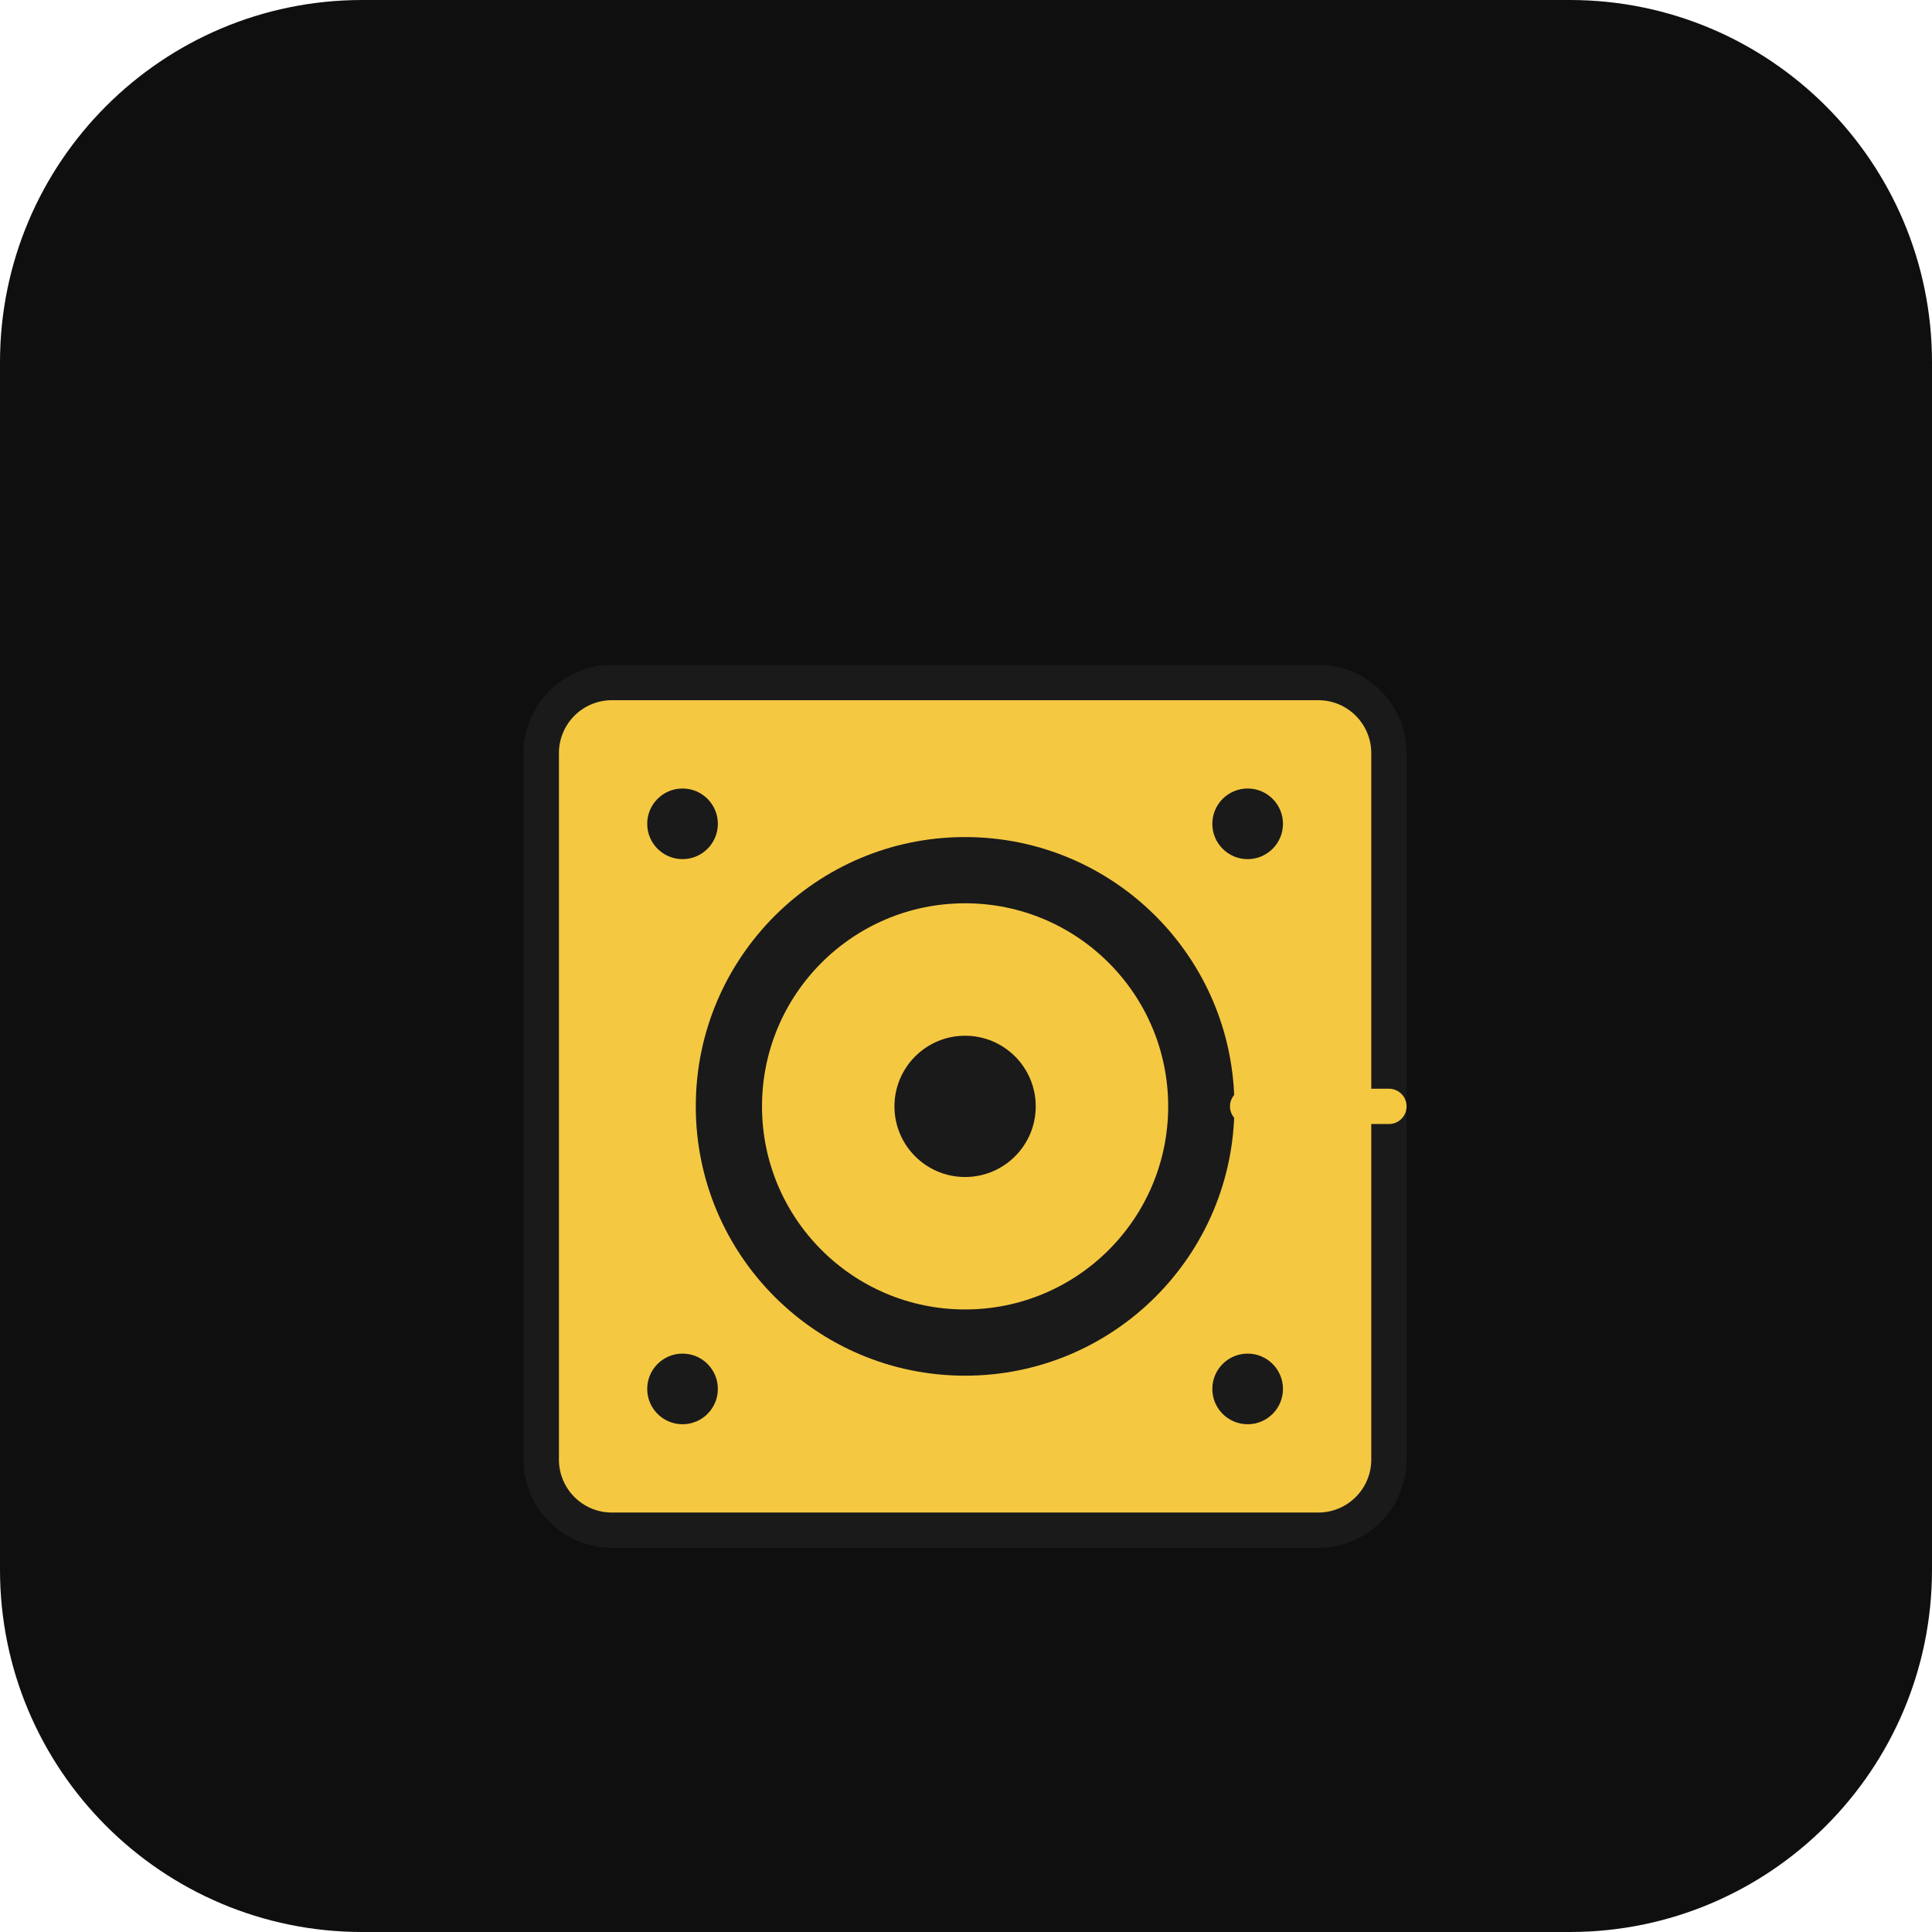
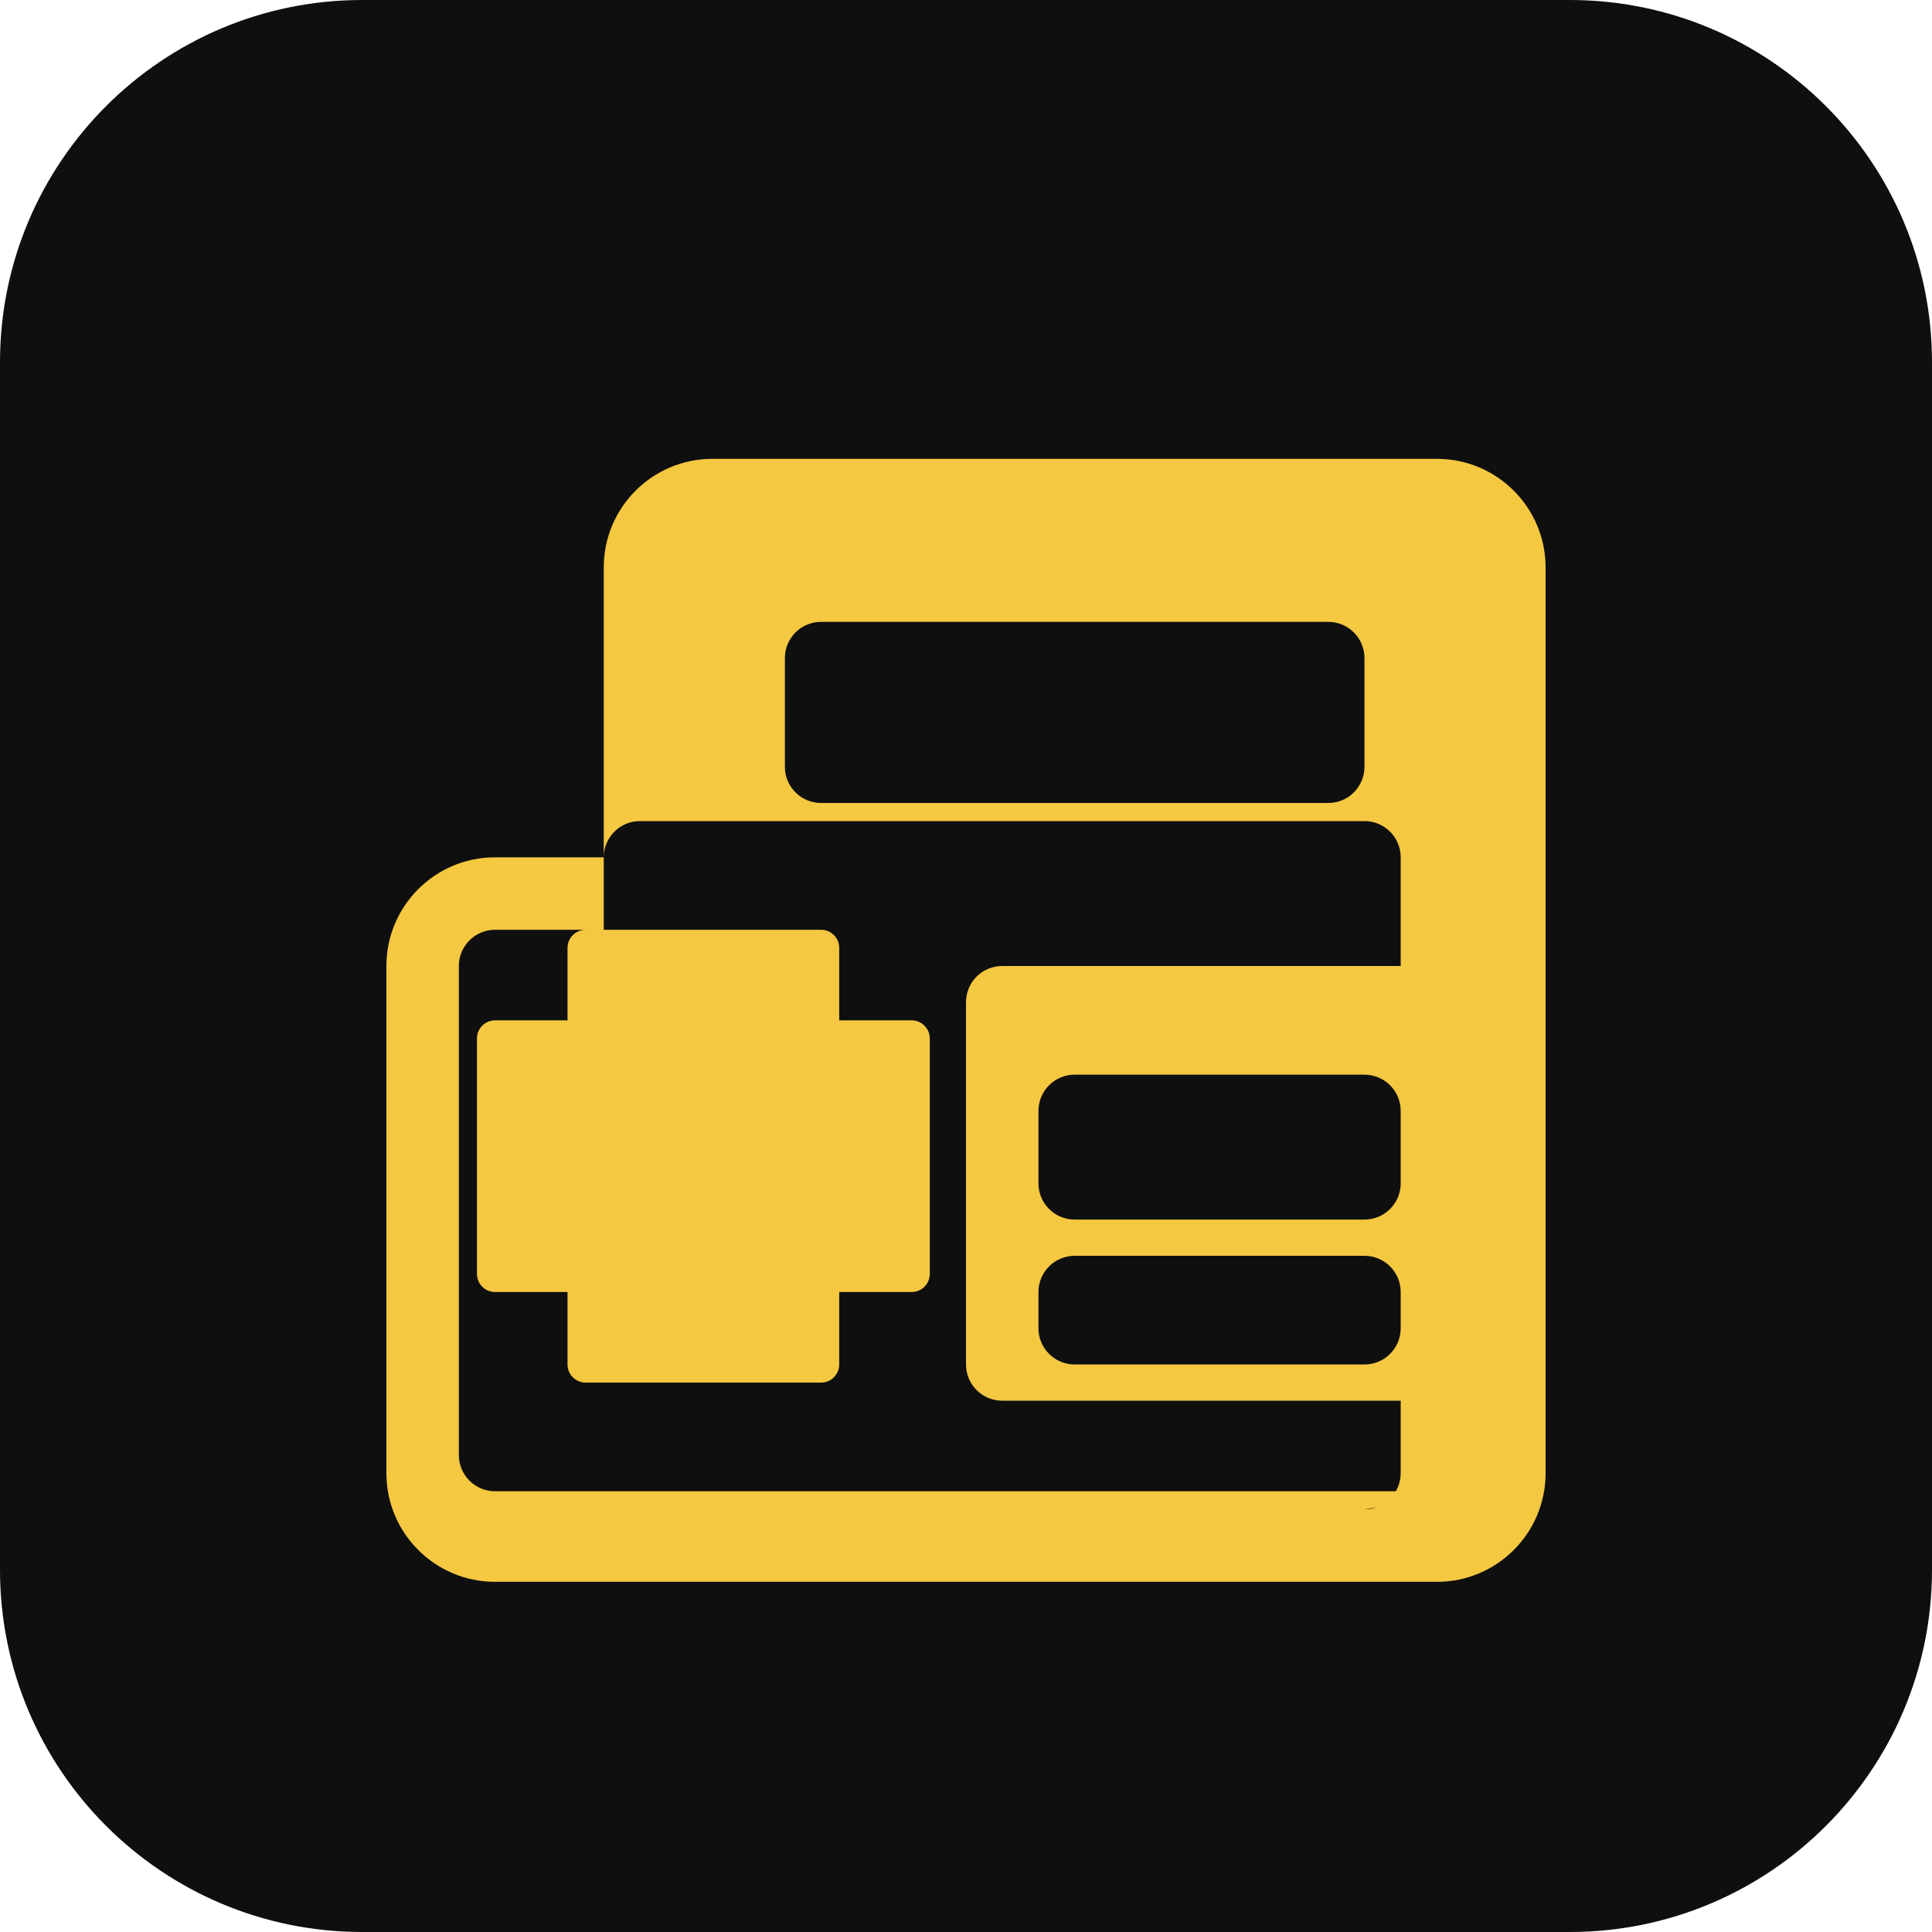
- <svg xmlns="http://www.w3.org/2000/svg" width="512" height="512" viewBox="0 0 512 512" fill="none">
+ <svg xmlns="http://www.w3.org/2000/svg" viewBox="0 0 512 512">
  <rect width="512" height="512" rx="96" fill="#0f0f0f" />
-   <g transform="translate(106, 106) scale(1.17)">
-     <rect x="32" y="64" width="192" height="192" rx="16" fill="#f5c842" stroke="#1a1a1a" stroke-width="8" />
-     <circle cx="128" cy="160" r="64" fill="#1a1a1a" stroke="#f5c842" stroke-width="6" />
-     <circle cx="128" cy="160" r="48" fill="#f5c842" stroke="#1a1a1a" stroke-width="4" />
-     <circle cx="128" cy="160" r="16" fill="#1a1a1a" />
-     <line x1="192" y1="160" x2="224" y2="160" stroke="#f5c842" stroke-width="8" stroke-linecap="round" />
-     <circle cx="64" cy="96" r="8" fill="#1a1a1a" />
-     <circle cx="192" cy="96" r="8" fill="#1a1a1a" />
-     <circle cx="64" cy="224" r="8" fill="#1a1a1a" />
-     <circle cx="192" cy="224" r="8" fill="#1a1a1a" />
+   <g transform="translate(256, 256)">
+     <g transform="scale(0.6)">
+       <g transform="translate(-256, -256)">
+         <path fill="#f5c842" d="M464 32H144c-26.51 0-48 21.49-48 48v128H48c-26.51 0-48 21.49-48 48v224c0 26.51 21.49 48 48 48h416c26.51 0 48-21.49 48-48V80c0-26.51-21.49-48-48-48zm-288 88c0-8.837 7.163-16 16-16h224c8.837 0 16 7.163 16 16v48c0 8.837-7.163 16-16 16H192c-8.837 0-16-7.163-16-16v-48zm304 368H48c-8.837 0-16-7.163-16-16V256c0-8.837 7.163-16 16-16h48v-32c0-8.837 7.163-16 16-16h320c8.837 0 16 7.163 16 16v272c0 8.837-7.163 16-16 16zM240 392c0 4.418-3.582 8-8 8h-32v32c0 4.418-3.582 8-8 8H88c-4.418 0-8-3.582-8-8v-32H48c-4.418 0-8-3.582-8-8v-104c0-4.418 3.582-8 8-8h32v-32c0-4.418 3.582-8 8-8h104c4.418 0 8 3.582 8 8v32h32c4.418 0 8 3.582 8 8v104zM144 336c-22.091 0-40-17.909-40-40s17.909-40 40-40 40 17.909 40 40-17.909 40-40 40zm128 112h192c8.837 0 16-7.163 16-16V272c0-8.837-7.163-16-16-16H272c-8.837 0-16 7.163-16 16v160c0 8.837 7.163 16 16 16zm32-144h128c8.837 0 16 7.163 16 16v32c0 8.837-7.163 16-16 16H304c-8.837 0-16-7.163-16-16v-32c0-8.837 7.163-16 16-16zm0 80h128c8.837 0 16 7.163 16 16v16c0 8.837-7.163 16-16 16H304c-8.837 0-16-7.163-16-16v-16c0-8.837 7.163-16 16-16z" />
+       </g>
+     </g>
  </g>
</svg>
